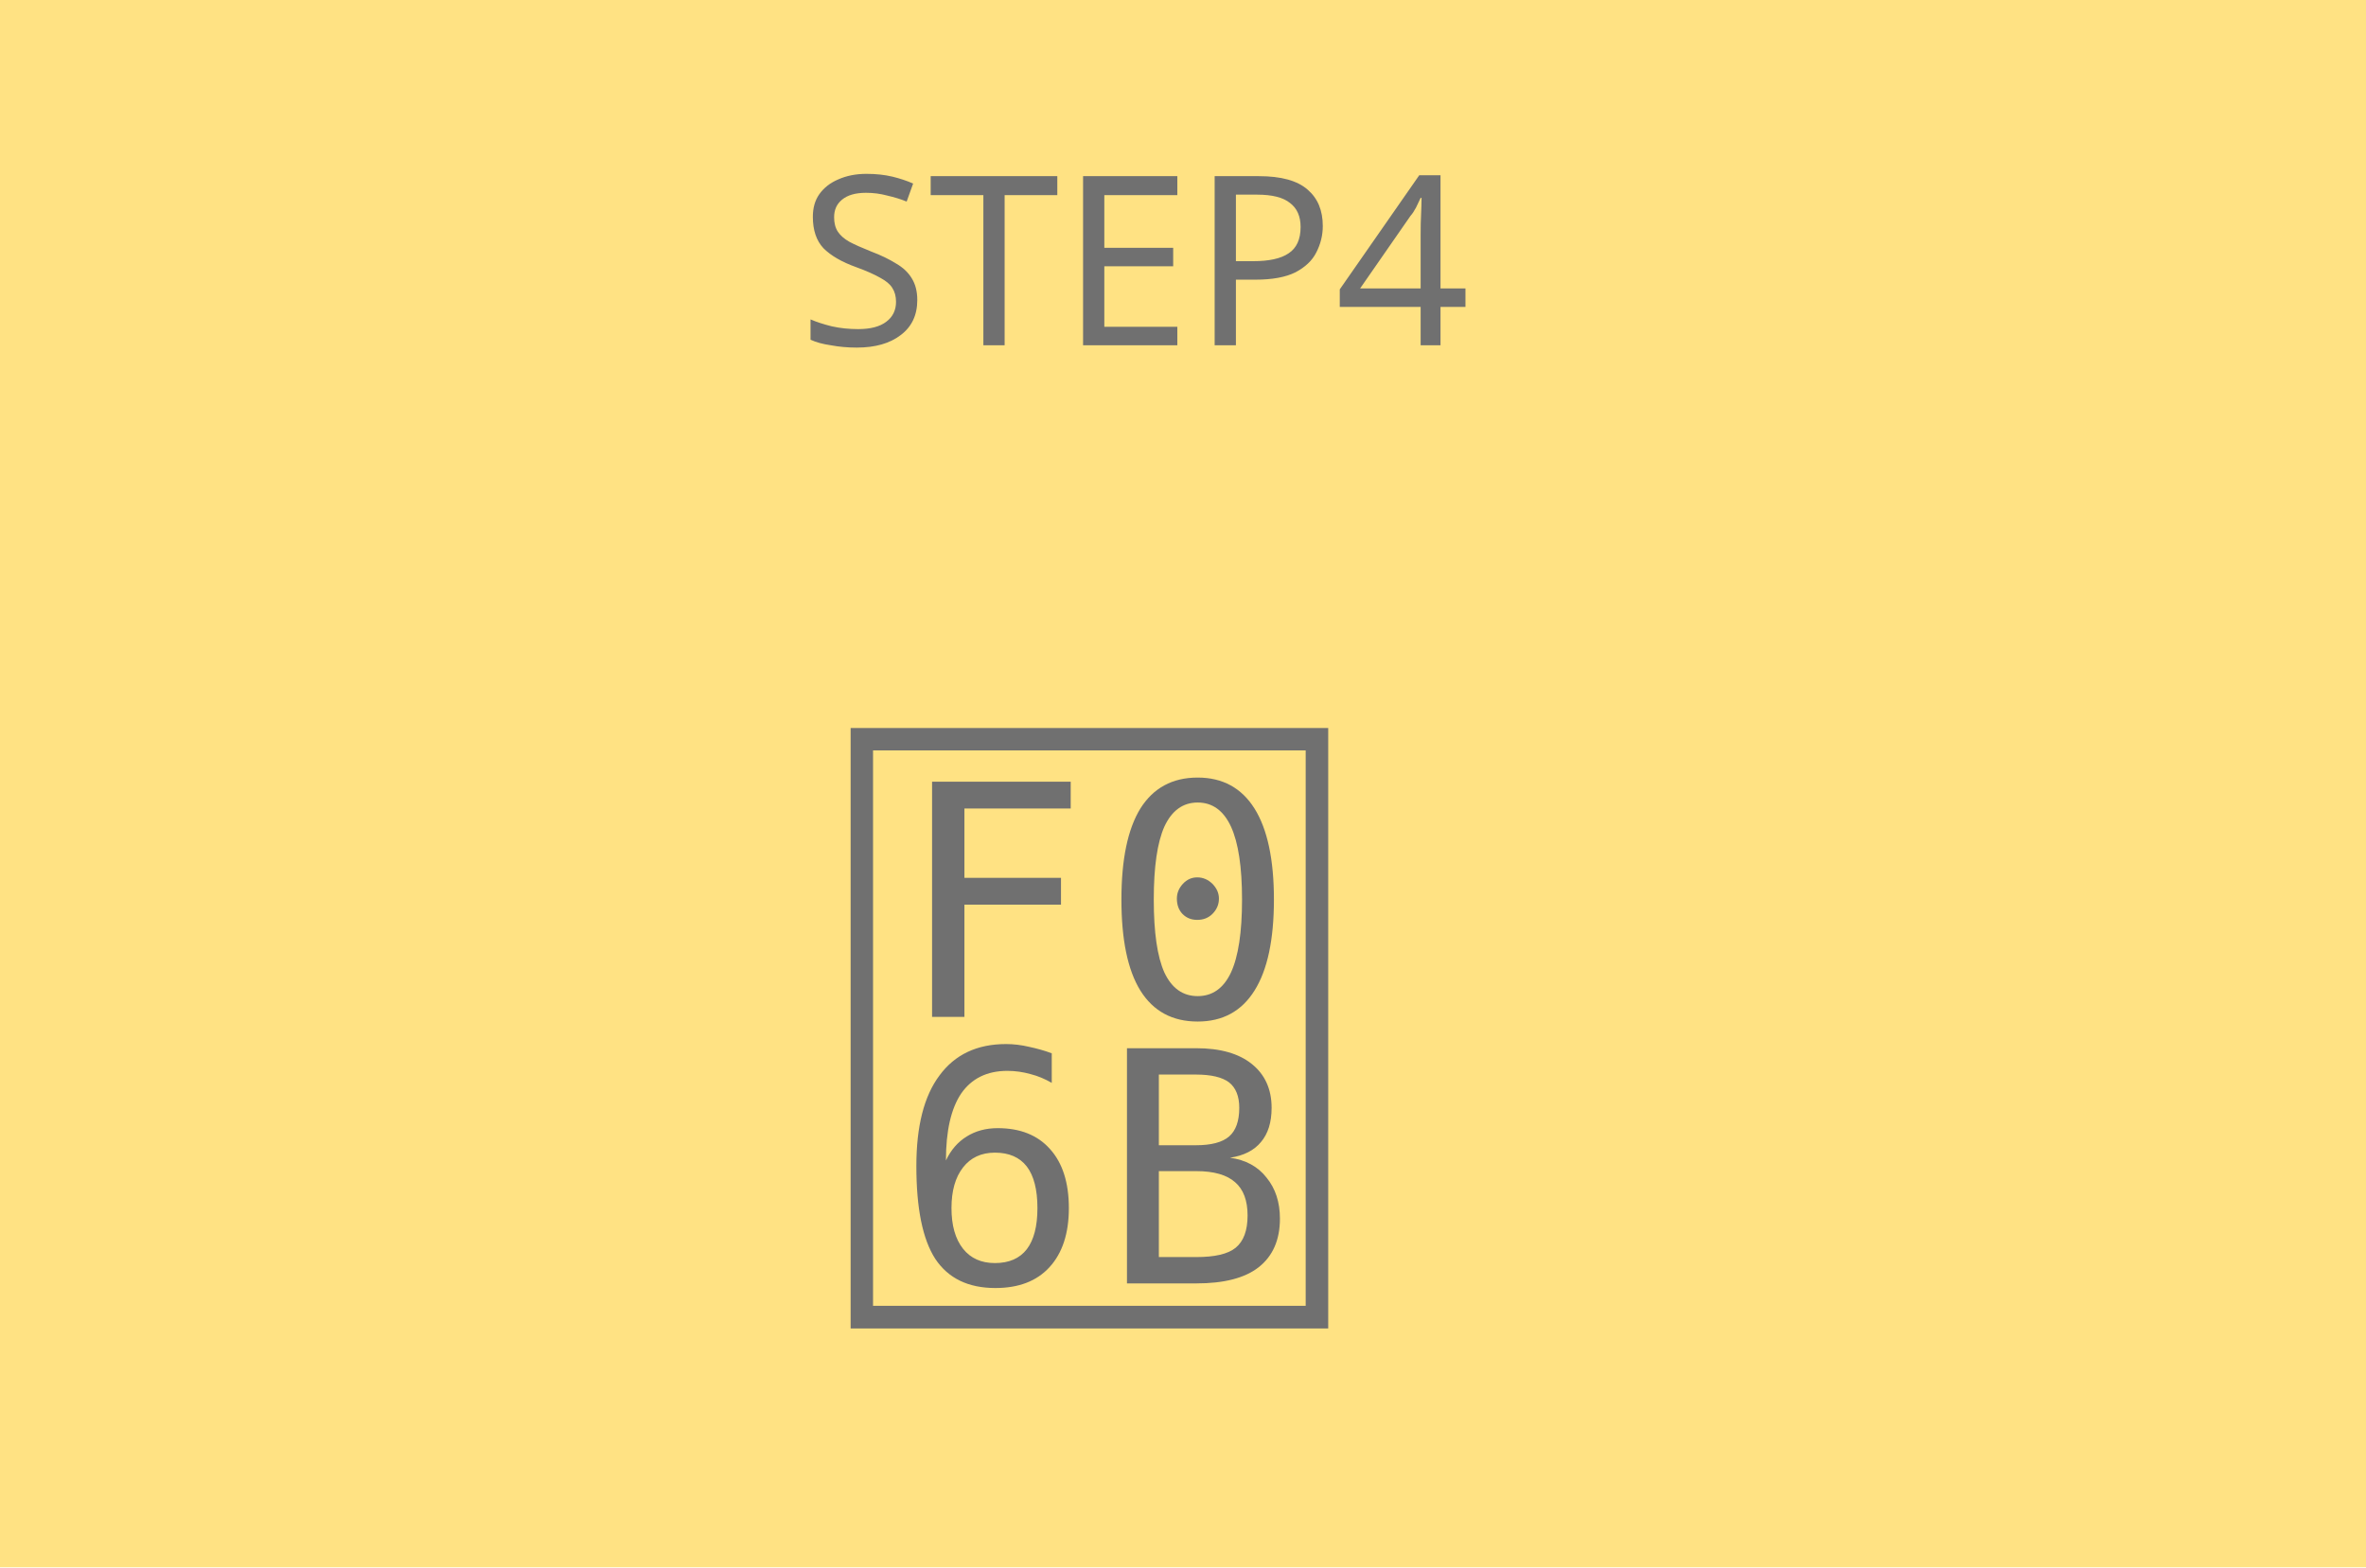
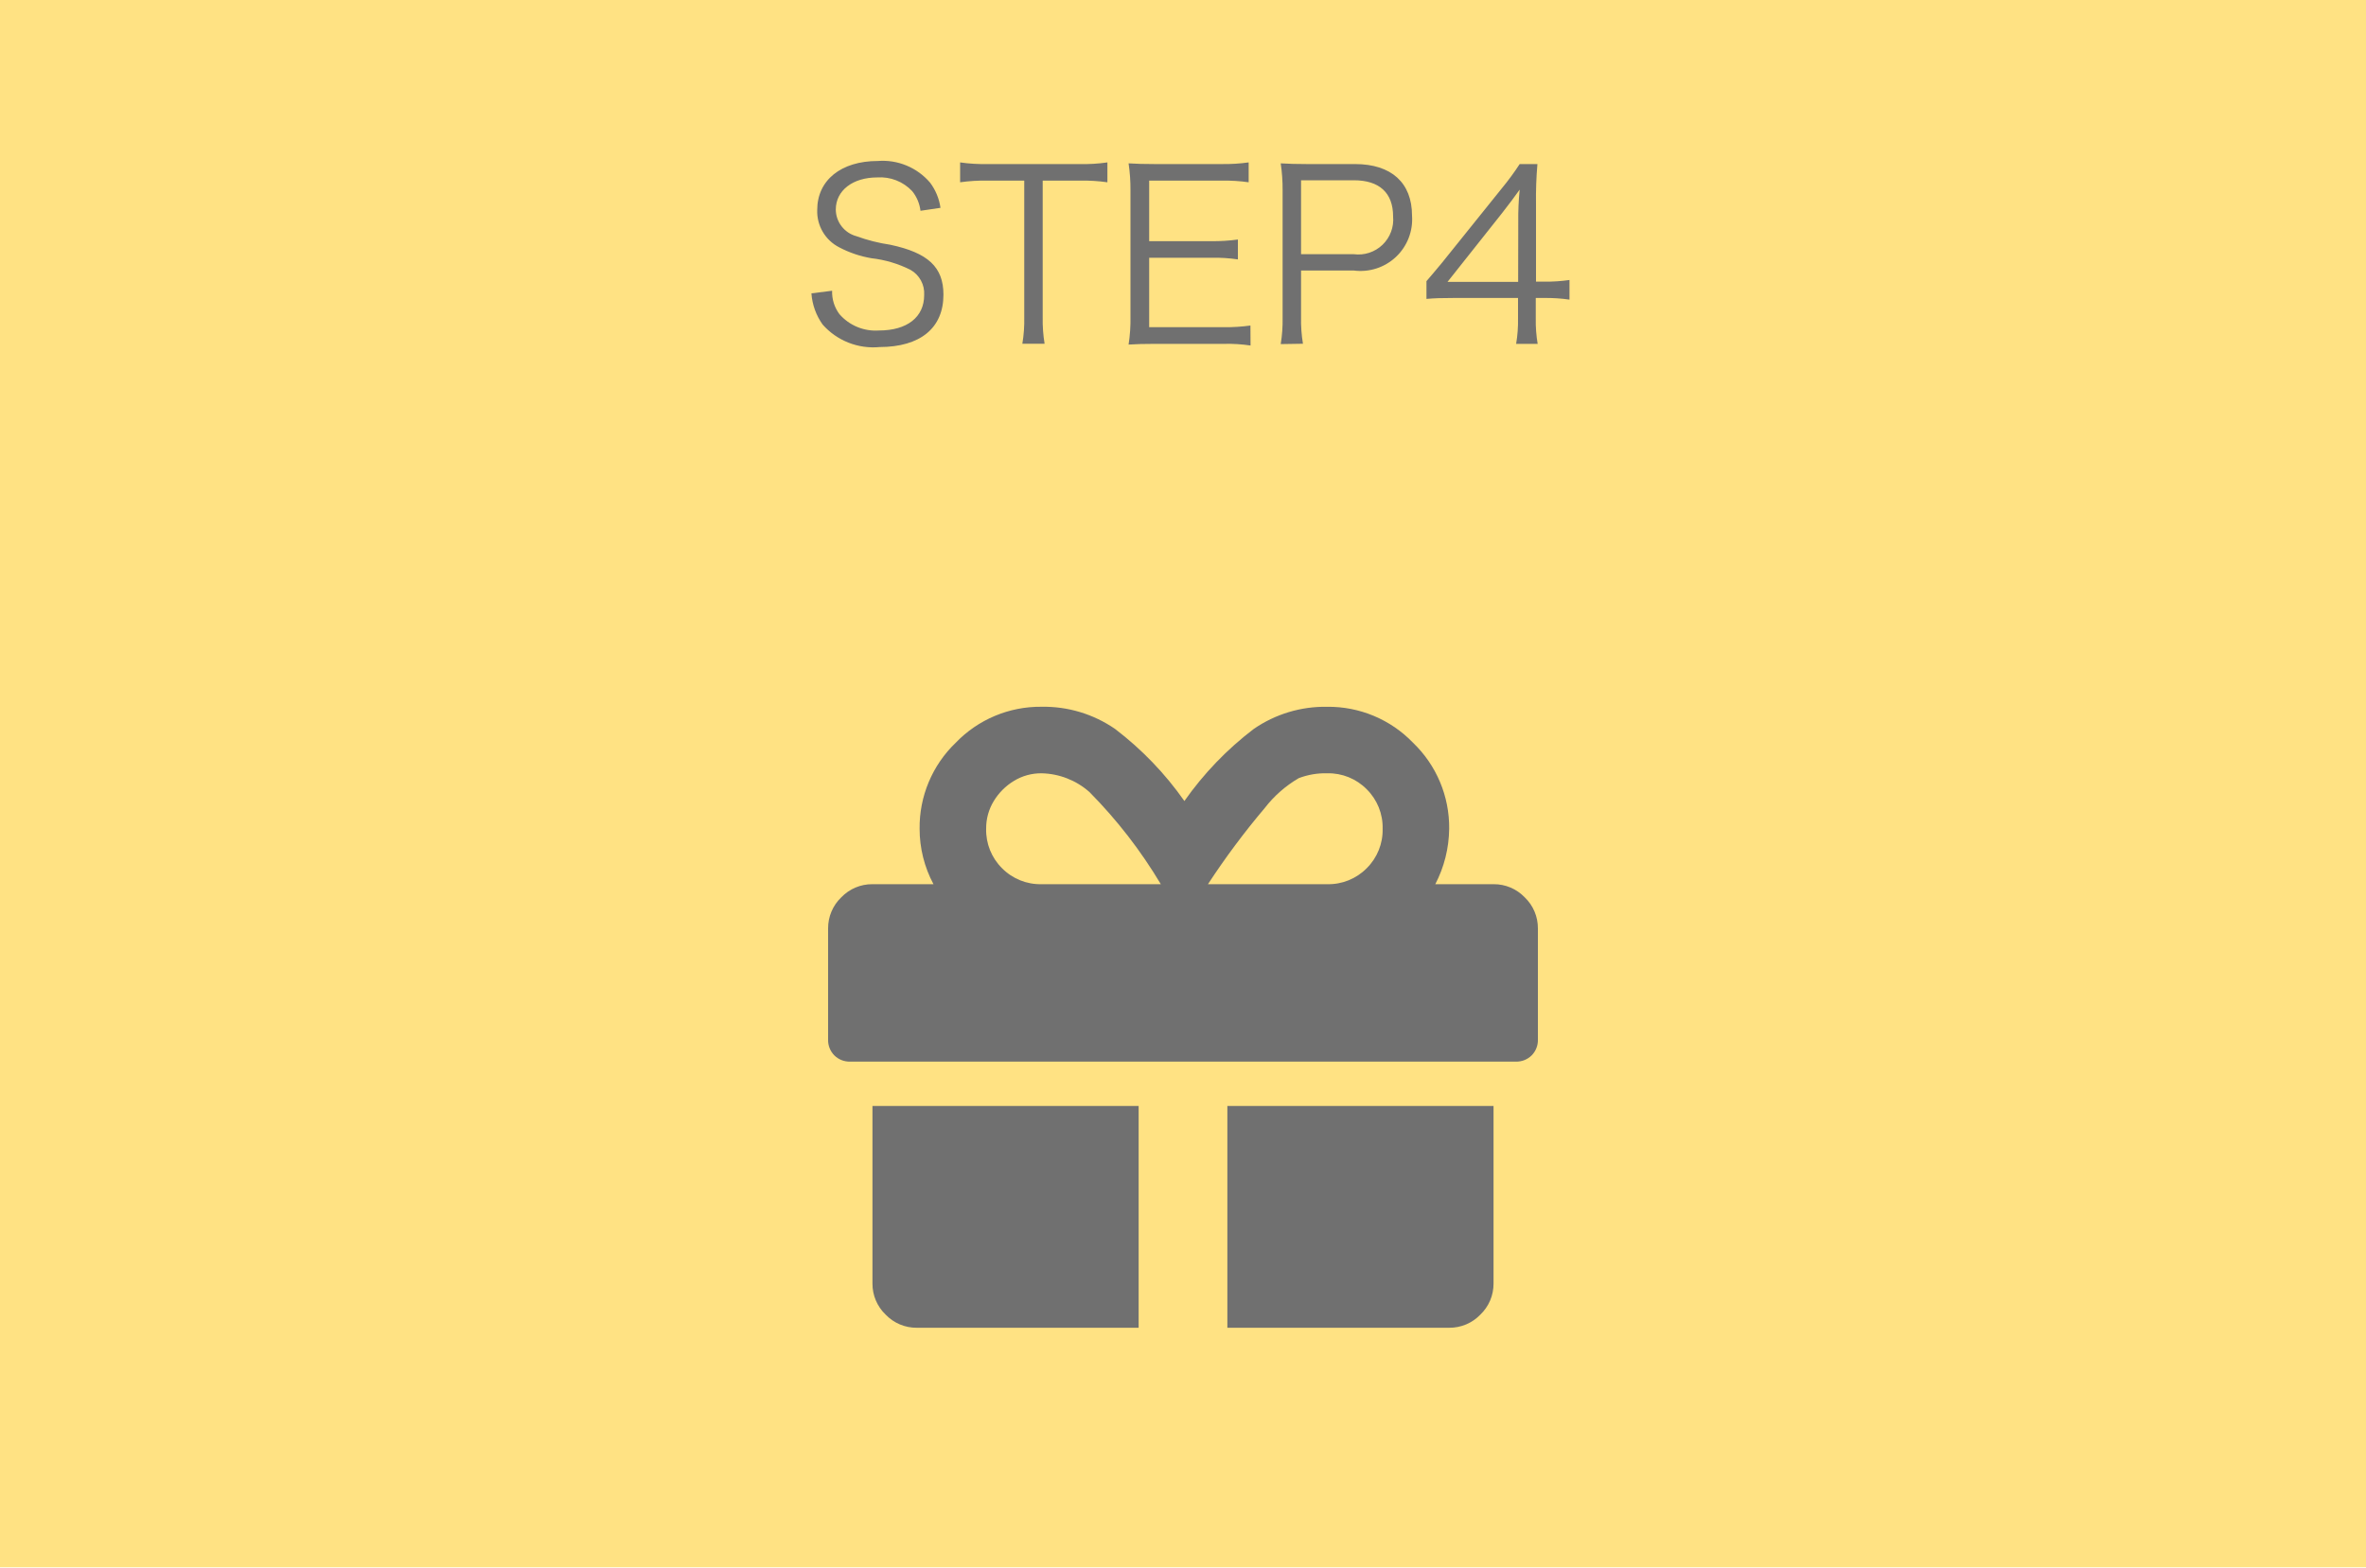
<svg xmlns="http://www.w3.org/2000/svg" id="グループ_37" data-name="グループ 37" width="80" height="53" viewBox="0 0 80 53">
  <rect id="長方形_5" data-name="長方形 5" width="80" height="53" fill="#ffe283" />
-   <text id="STEP4" transform="translate(27 11.676)" fill="#707070" font-size="8" font-family="HiraKakuProN-W3, Hiragino Kaku Gothic ProN">
-     <tspan x="0" y="0">STEP4</tspan>
-   </text>
-   <text id="_" data-name="" transform="translate(28 43.4)" fill="#707070" font-size="24" font-family="FontAwesome5Free-Solid, 'Font Awesome 5 Free'">
-     <tspan x="0" y="0"></tspan>
-   </text>
+   <path id="パス_11" data-name="パス 11" d="M4.8-4.648A1.848,1.848,0,0,0,4.448-5.5,2.108,2.108,0,0,0,2.68-6.232c-1.24,0-2.048.648-2.048,1.656a1.366,1.366,0,0,0,.744,1.264,3.628,3.628,0,0,0,1.088.368,3.932,3.932,0,0,1,1.32.392.914.914,0,0,1,.464.856C4.248-.952,3.672-.5,2.72-.5a1.62,1.62,0,0,1-1.336-.552,1.246,1.246,0,0,1-.248-.792l-.7.088A2.061,2.061,0,0,0,.816-.7a2.284,2.284,0,0,0,1.928.76C4.12.056,4.9-.584,4.9-1.712,4.9-2.64,4.384-3.128,3.1-3.4A5.857,5.857,0,0,1,1.96-3.688a.942.942,0,0,1-.7-.9c0-.648.576-1.088,1.4-1.088a1.484,1.484,0,0,1,1.184.464,1.306,1.306,0,0,1,.28.664Zm3.456-.92H9.5a5.754,5.754,0,0,1,.944.056v-.672a5.627,5.627,0,0,1-.944.056H6.376a5.641,5.641,0,0,1-.912-.056v.672a5.75,5.75,0,0,1,.92-.056H7.632V-.952a4.77,4.77,0,0,1-.064.9H8.32a4.934,4.934,0,0,1-.064-.9Zm7.024,4.9a5.925,5.925,0,0,1-.888.056H11.856V-2.96h2.1a5.426,5.426,0,0,1,.9.056v-.672a6.259,6.259,0,0,1-.9.056h-2.1V-5.568H14.32a5.622,5.622,0,0,1,.9.056v-.672a5.965,5.965,0,0,1-.9.056H12.04c-.384,0-.6-.008-.88-.024a5.9,5.9,0,0,1,.064.912V-.976a5.507,5.507,0,0,1-.064.952c.272-.016.5-.024.88-.024h2.344a5.239,5.239,0,0,1,.9.056Zm1.776.616a4.878,4.878,0,0,1-.064-.9V-2.528h1.784a1.745,1.745,0,0,0,1.968-1.856c0-1.112-.7-1.744-1.928-1.744H17.184c-.368,0-.592-.008-.88-.024a5.9,5.9,0,0,1,.064.912v4.3a4.953,4.953,0,0,1-.064.9ZM16.992-3.08v-2.5h1.784c.864,0,1.328.424,1.328,1.224A1.179,1.179,0,0,1,18.776-3.08Zm4.24,1.512c.264-.024.5-.032.952-.032h2.144v.688a4.642,4.642,0,0,1-.064.864h.728a4.588,4.588,0,0,1-.064-.864V-1.6h.3a5.48,5.48,0,0,1,.84.056v-.664a5.373,5.373,0,0,1-.832.056h-.3V-4.776a13.269,13.269,0,0,1,.048-1.352h-.6a9.025,9.025,0,0,1-.6.816L21.752-2.784c-.168.2-.352.424-.52.616Zm3.1-.576H21.944l1.84-2.32c.232-.3.432-.56.6-.8a9.729,9.729,0,0,0-.048,1.088Z" transform="translate(27 11.676)" fill="#707070" />
+   <path id="パス_10" data-name="パス 10" d="M1.5,0V-6h9V1.5H3a1.442,1.442,0,0,1-1.055-.445A1.442,1.442,0,0,1,1.5,0Zm12,1.5V-6h9V0a1.442,1.442,0,0,1-.445,1.055A1.442,1.442,0,0,1,21,1.5Zm9-15a1.442,1.442,0,0,1,1.055.445A1.442,1.442,0,0,1,24-12v3.75a.73.73,0,0,1-.211.539.73.73,0,0,1-.539.211H.75a.73.73,0,0,1-.539-.211A.73.73,0,0,1,0-8.25V-12a1.442,1.442,0,0,1,.445-1.055A1.442,1.442,0,0,1,1.5-13.5H3.563a3.971,3.971,0,0,1-.469-1.875,3.968,3.968,0,0,1,1.219-2.906A3.968,3.968,0,0,1,7.219-19.5a4.243,4.243,0,0,1,2.484.75,11.018,11.018,0,0,1,2.344,2.438,11.018,11.018,0,0,1,2.344-2.437,4.243,4.243,0,0,1,2.484-.75,3.968,3.968,0,0,1,2.906,1.219A3.968,3.968,0,0,1,21-15.375a4.16,4.16,0,0,1-.469,1.875Zm-15.281,0H11.25a16.3,16.3,0,0,0-2.414-3.117,2.524,2.524,0,0,0-1.617-.633,1.763,1.763,0,0,0-.937.258,2.02,2.02,0,0,0-.68.68,1.763,1.763,0,0,0-.258.938,1.814,1.814,0,0,0,.539,1.336A1.814,1.814,0,0,0,7.219-13.5Zm9.656,0a1.814,1.814,0,0,0,1.336-.539,1.814,1.814,0,0,0,.539-1.336,1.814,1.814,0,0,0-.539-1.336,1.814,1.814,0,0,0-1.336-.539,2.522,2.522,0,0,0-.961.164,4,4,0,0,0-1.148,1.008A26.066,26.066,0,0,0,12.844-13.5Z" transform="translate(28 43.4)" fill="#707070" />
</svg>
